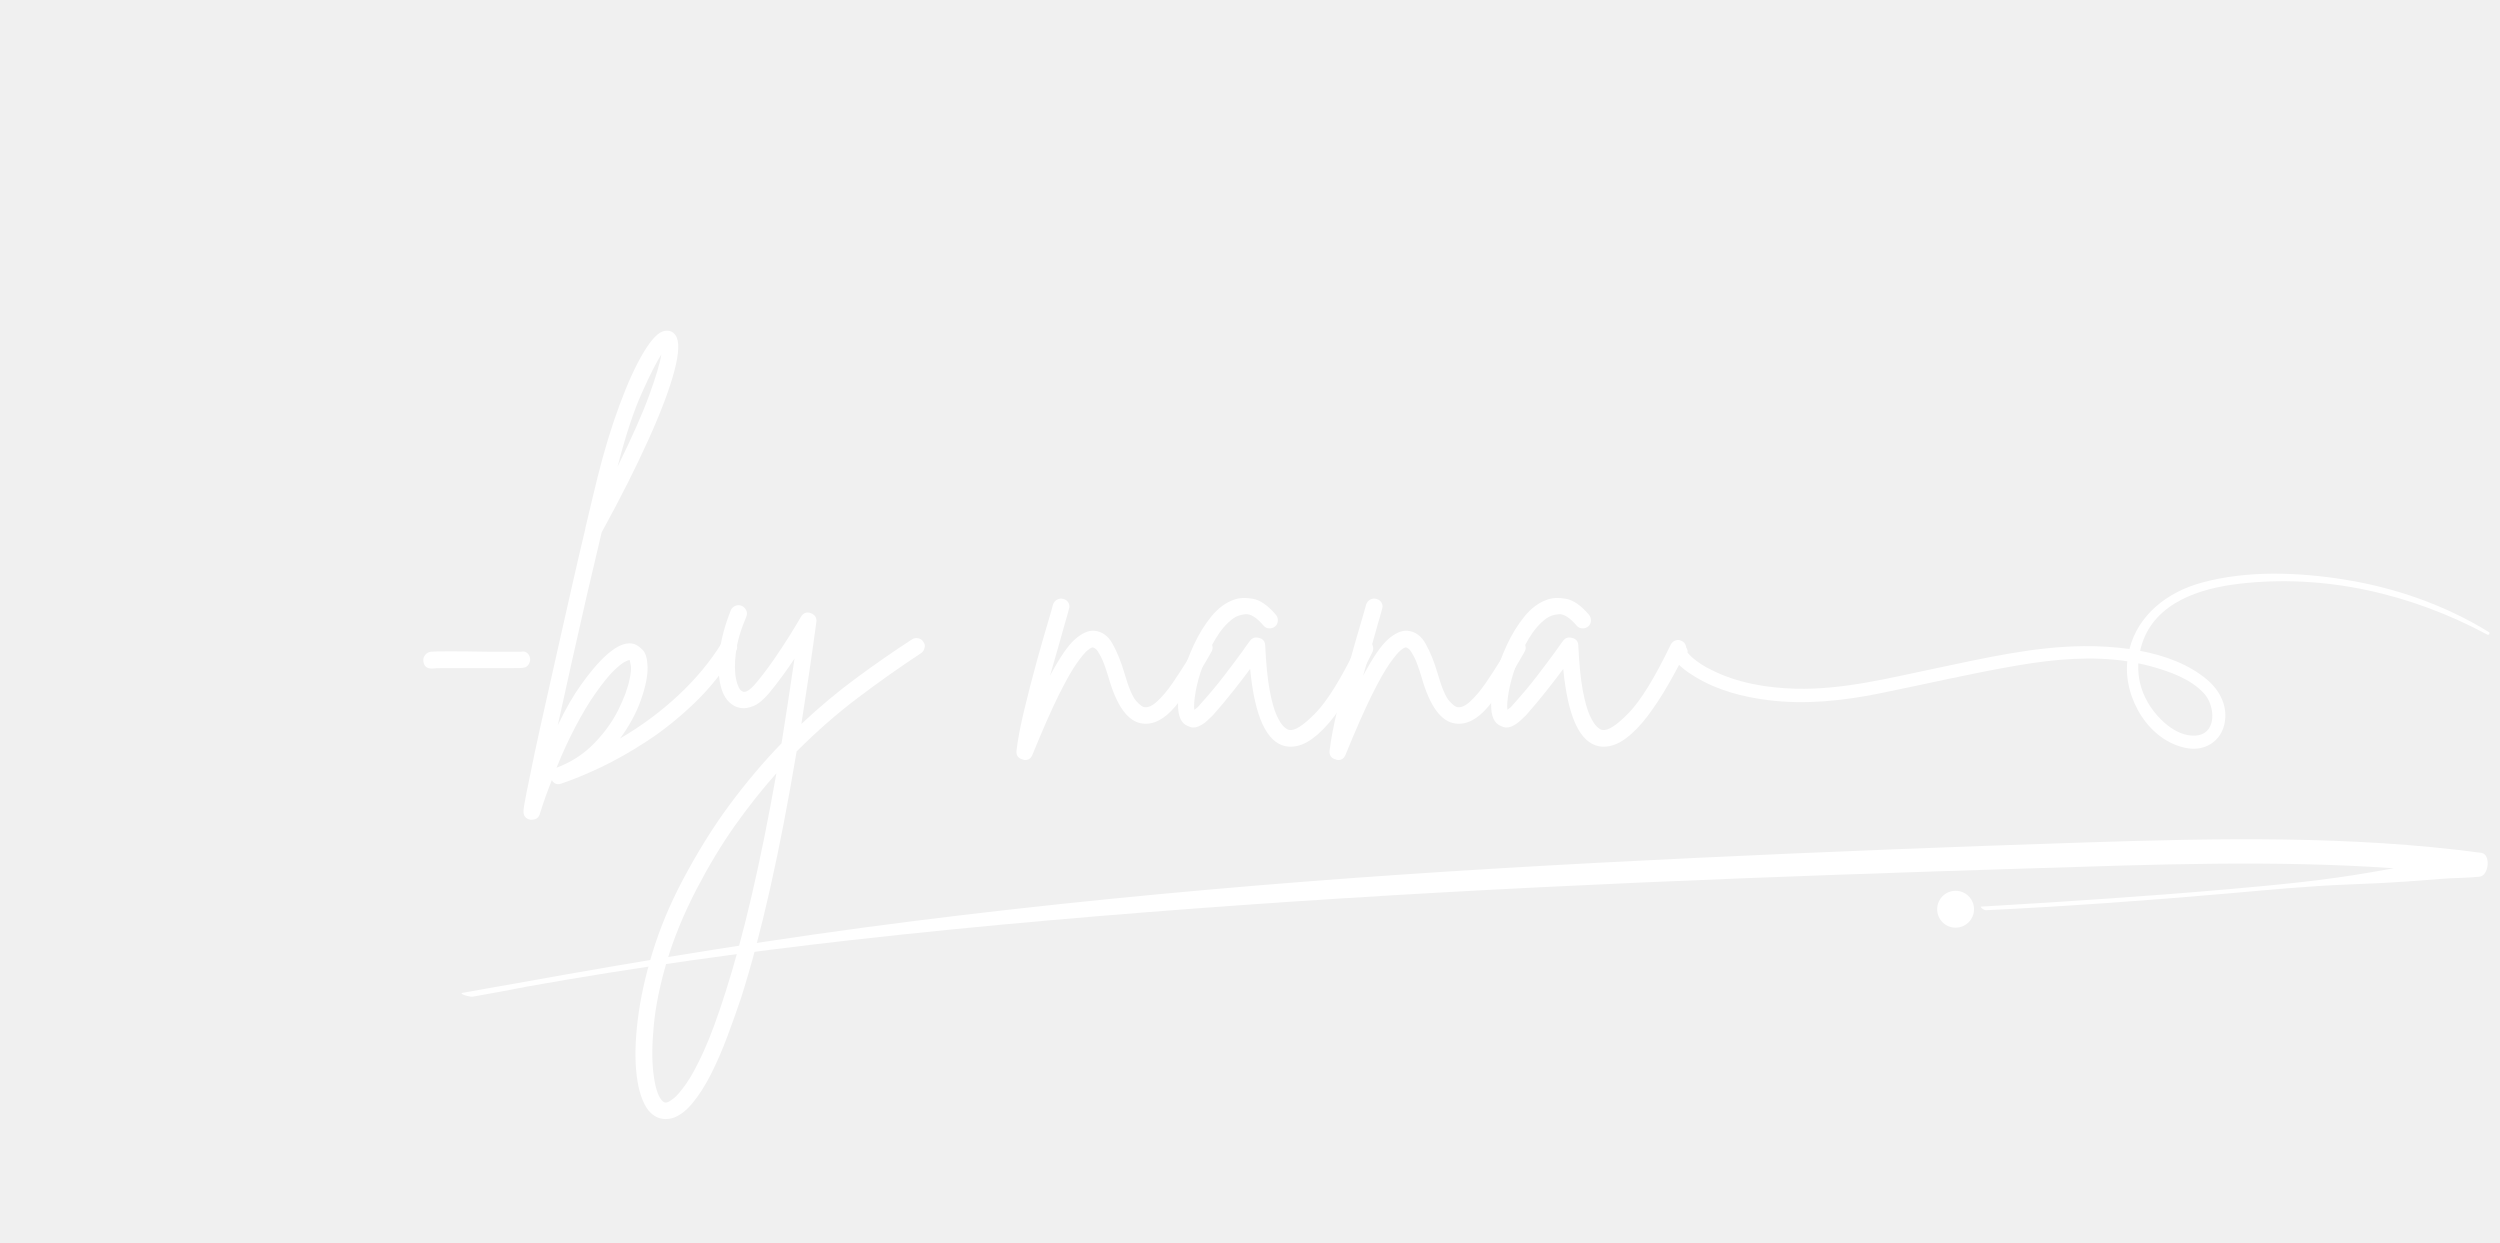
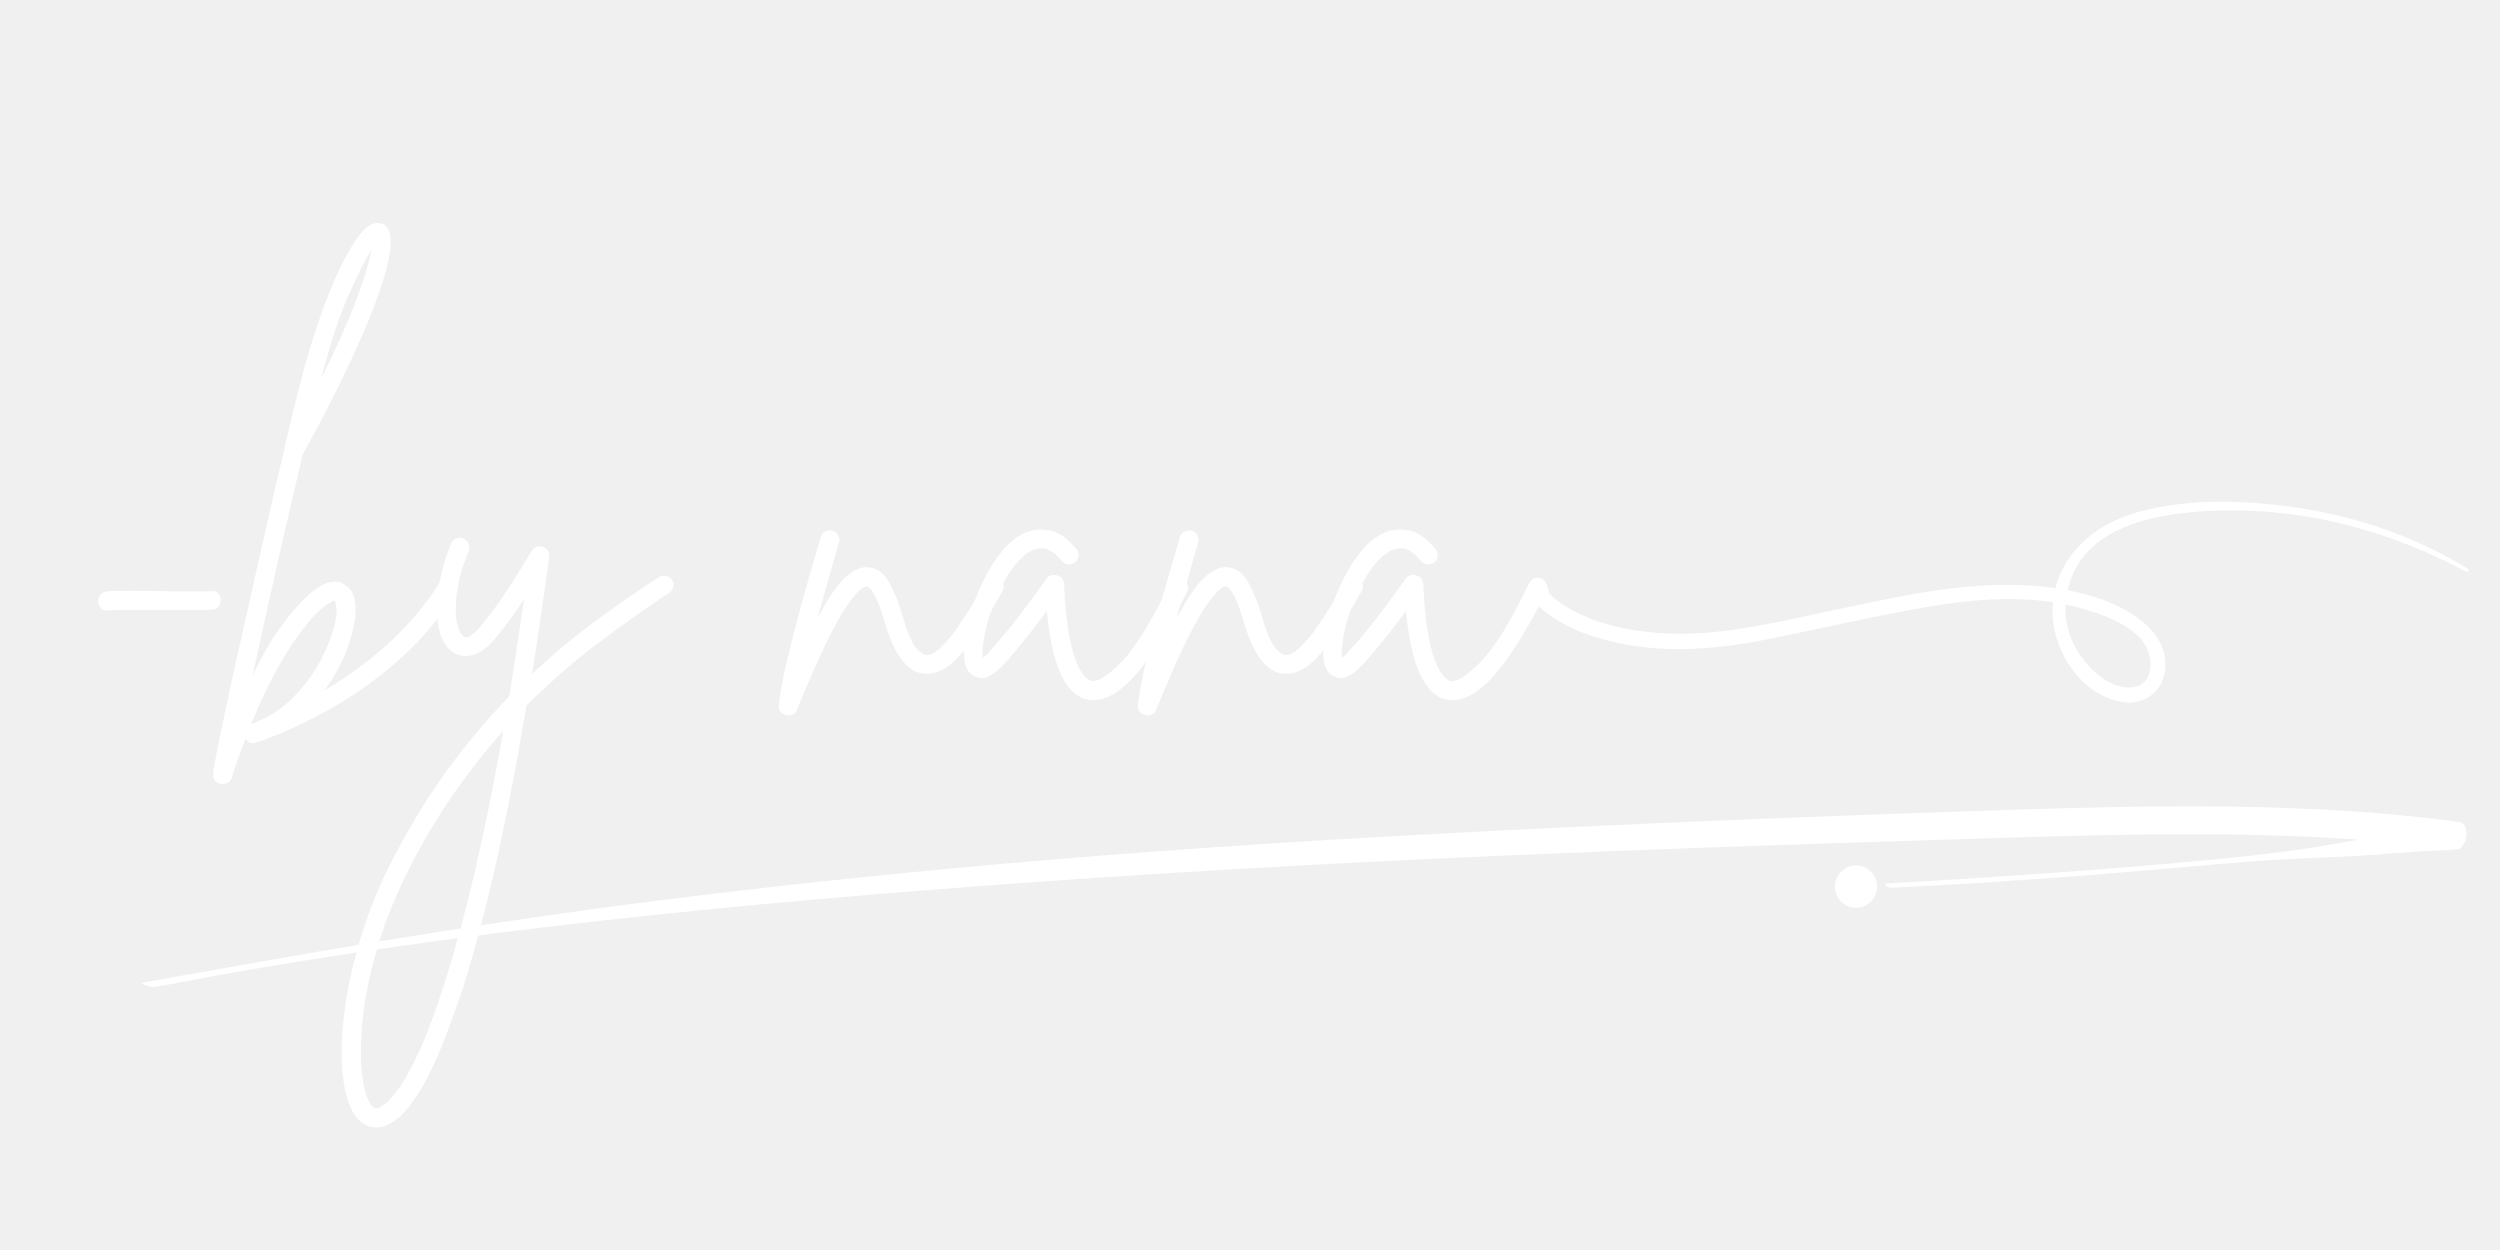
- <svg xmlns="http://www.w3.org/2000/svg" width="515" zoomAndPan="magnify" viewBox="0 0 386.25 192" height="256" preserveAspectRatio="xMidYMid meet" version="1.0">
+ <svg xmlns="http://www.w3.org/2000/svg" width="400" zoomAndPan="magnify" viewBox="0 0 300 150" height="200" preserveAspectRatio="xMidYMid meet" version="1.0">
  <defs>
    <g />
-     <clipPath id="6d2dc15436">
-       <path d="M 258 88.082 L 384.844 88.082 L 384.844 115.781 L 258 115.781 Z M 258 88.082 " clip-rule="nonzero" />
+     <clipPath id="4471d854ac">
+       <path d="M 183.133 60 L 296.41 60 L 296.41 84.391 L 183.133 84.391 Z M 183.133 60 " clip-rule="nonzero" />
    </clipPath>
-     <clipPath id="97a534e5a4">
-       <path d="M 299.293 137.629 L 305 137.629 L 305 143.617 L 299.293 143.617 Z M 299.293 137.629 " clip-rule="nonzero" />
+     <clipPath id="6820363696">
+       <path d="M 17 96.156 L 296 96.156 L 296 118.832 L 17 118.832 Z M 17 96.156 " clip-rule="nonzero" />
+     </clipPath>
+     <clipPath id="dda15ffbeb">
+       <path d="M 220.184 103.859 L 225.52 103.859 L 225.52 109 L 220.184 109 Z M 220.184 103.859 " clip-rule="nonzero" />
    </clipPath>
  </defs>
-   <g clip-path="url(#6d2dc15436)">
-     <path fill="#ffffff" d="M 260.727 100.836 L 260.758 100.867 C 260.73 100.84 261.18 101.34 261.402 101.543 C 262.32 102.332 263.324 102.984 264.422 103.504 C 268.398 105.52 272.996 106.289 277.418 106.406 C 284.785 106.594 291.965 104.73 299.121 103.246 C 306.602 101.68 314.227 99.898 321.902 99.832 C 324.281 99.805 326.645 99.949 329 100.27 C 330.352 94.973 334.855 91.473 340.152 90.023 C 347.211 88.086 355.148 88.406 362.309 89.559 C 370.117 90.812 377.766 93.488 384.508 97.645 C 384.637 97.723 384.664 97.828 384.59 97.957 C 384.512 98.09 384.406 98.117 384.273 98.039 C 372.535 91.746 359.184 88.625 345.859 90.203 C 339.875 90.914 333.062 93.07 330.965 99.387 C 330.84 99.77 330.734 100.16 330.648 100.551 C 334.469 101.273 338.176 102.629 341 105.012 C 343.027 106.723 344.277 109.242 343.664 111.91 C 343.051 114.578 340.637 116.055 337.977 115.605 C 332.043 114.605 328.09 107.902 328.664 102.223 C 328.664 102.203 328.664 102.188 328.664 102.168 C 323.145 101.332 317.449 101.84 311.969 102.766 C 304.703 103.992 297.531 105.695 290.312 107.148 C 284.676 108.281 278.918 108.891 273.188 108.172 C 269.281 107.684 265.336 106.656 261.957 104.598 C 260.926 103.965 257.902 102.141 258.559 100.477 C 259.035 99.266 260.941 99.695 260.727 100.836 Z M 331.832 108.52 C 333.227 110.926 336.078 113.77 339.082 113.656 C 342.574 113.527 342.293 109.098 340.555 107.172 C 338.504 104.898 335.211 103.742 332.316 102.945 C 331.672 102.766 331.023 102.617 330.367 102.484 C 330.266 104.641 330.754 106.652 331.832 108.52 Z M 260.645 100.742 C 260.625 100.711 260.617 100.707 260.645 100.742 Z M 260.645 100.742 " fill-opacity="1" fill-rule="nonzero" />
+   <g clip-path="url(#4471d854ac)">
+     <path fill="#ffffff" d="M 185.82 71.074 L 185.848 71.105 C 185.824 71.078 186.223 71.523 186.422 71.707 C 187.242 72.41 188.137 72.992 189.113 73.453 C 192.66 75.25 196.754 75.938 200.695 76.039 C 207.258 76.207 213.656 74.547 220.027 73.223 C 226.695 71.828 233.492 70.242 240.328 70.184 C 242.445 70.156 244.555 70.285 246.652 70.574 C 247.855 65.852 251.867 62.734 256.59 61.441 C 262.879 59.719 269.953 60.004 276.332 61.027 C 283.285 62.145 290.102 64.527 296.105 68.234 C 296.227 68.301 296.25 68.395 296.18 68.512 C 296.113 68.629 296.02 68.656 295.902 68.586 C 285.441 62.977 273.543 60.195 261.676 61.602 C 256.344 62.234 250.273 64.156 248.402 69.785 C 248.289 70.125 248.195 70.473 248.121 70.824 C 251.527 71.465 254.828 72.676 257.344 74.797 C 259.148 76.32 260.262 78.566 259.715 80.945 C 259.168 83.32 257.02 84.637 254.648 84.234 C 249.363 83.344 245.84 77.371 246.355 72.312 C 246.352 72.297 246.352 72.281 246.355 72.266 C 241.434 71.52 236.359 71.973 231.48 72.797 C 225.004 73.891 218.617 75.406 212.184 76.699 C 207.16 77.711 202.031 78.254 196.926 77.613 C 193.445 77.18 189.93 76.262 186.922 74.43 C 186 73.863 183.305 72.238 183.891 70.758 C 184.316 69.68 186.012 70.059 185.82 71.074 Z M 249.176 77.922 C 250.418 80.066 252.961 82.598 255.637 82.5 C 258.746 82.387 258.496 78.438 256.945 76.723 C 255.121 74.695 252.184 73.664 249.609 72.957 C 249.035 72.797 248.457 72.664 247.871 72.547 C 247.781 74.465 248.215 76.258 249.176 77.922 Z M 185.746 70.992 C 185.734 70.965 185.727 70.965 185.746 70.992 Z M 185.746 70.992 " fill-opacity="1" fill-rule="nonzero" />
  </g>
  <g fill="#ffffff" fill-opacity="1">
-     <g transform="translate(62.09538, 113.7699)">
+     <g transform="translate(8.847415, 82.60016)">
      <g>
-         <path d="M 19.703 -12.406 C 19.836 -12.094 19.848 -11.77 19.734 -11.438 C 19.629 -11.113 19.422 -10.863 19.109 -10.688 C 18.973 -10.645 18.805 -10.609 18.609 -10.578 C 18.41 -10.555 17.938 -10.547 17.188 -10.547 C 16.438 -10.547 15.156 -10.547 13.344 -10.547 C 12.32 -10.547 11.18 -10.547 9.922 -10.547 C 8.66 -10.547 7.539 -10.547 6.562 -10.547 C 5.594 -10.547 4.977 -10.523 4.719 -10.484 C 4.664 -10.484 4.617 -10.484 4.578 -10.484 C 3.828 -10.484 3.406 -10.859 3.312 -11.609 C 3.27 -11.961 3.359 -12.281 3.578 -12.562 C 3.805 -12.852 4.098 -13.023 4.453 -13.078 C 4.848 -13.117 5.844 -13.141 7.438 -13.141 C 9.031 -13.141 11.02 -13.117 13.406 -13.078 C 14.469 -13.078 15.504 -13.078 16.516 -13.078 C 17.535 -13.078 18.156 -13.078 18.375 -13.078 C 19 -13.203 19.441 -12.977 19.703 -12.406 Z M 19.703 -12.406 " />
+         <path d="M 17.562 -11.062 C 17.676 -10.781 17.68 -10.488 17.578 -10.188 C 17.484 -9.895 17.301 -9.672 17.031 -9.516 C 16.906 -9.473 16.754 -9.441 16.578 -9.422 C 16.398 -9.41 15.977 -9.406 15.312 -9.406 C 14.645 -9.406 13.504 -9.406 11.891 -9.406 C 10.984 -9.406 9.969 -9.406 8.844 -9.406 C 7.719 -9.406 6.719 -9.406 5.844 -9.406 C 4.977 -9.406 4.43 -9.383 4.203 -9.344 C 4.16 -9.344 4.117 -9.344 4.078 -9.344 C 3.41 -9.344 3.035 -9.676 2.953 -10.344 C 2.91 -10.656 2.988 -10.941 3.188 -11.203 C 3.383 -11.461 3.645 -11.609 3.969 -11.641 C 4.32 -11.68 5.207 -11.703 6.625 -11.703 C 8.039 -11.703 9.812 -11.68 11.938 -11.641 C 12.883 -11.641 13.812 -11.641 14.719 -11.641 C 15.625 -11.641 16.176 -11.641 16.375 -11.641 C 16.926 -11.766 17.32 -11.57 17.562 -11.062 Z M 17.562 -11.062 " />
      </g>
    </g>
  </g>
  <g fill="#ffffff" fill-opacity="1">
-     <g transform="translate(85.25393, 113.7699)">
+     <g transform="translate(29.48106, 82.60016)">
      <g>
-         <path d="M 28 -14.859 C 28.312 -14.68 28.508 -14.414 28.594 -14.062 C 28.688 -13.707 28.625 -13.398 28.406 -13.141 C 26.539 -10.086 24.414 -7.422 22.031 -5.141 C 19.645 -2.859 17.203 -0.898 14.703 0.734 C 12.203 2.367 9.801 3.727 7.5 4.812 C 5.195 5.895 3.18 6.723 1.453 7.297 C 0.836 7.516 0.352 7.336 0 6.766 C -0.707 8.535 -1.328 10.285 -1.859 12.016 C -2.035 12.586 -2.457 12.875 -3.125 12.875 C -3.164 12.875 -3.227 12.875 -3.312 12.875 C -4.02 12.738 -4.375 12.316 -4.375 11.609 C -4.375 11.211 -4.219 10.238 -3.906 8.688 C -3.602 7.145 -3.195 5.164 -2.688 2.75 C -2.176 0.344 -1.586 -2.328 -0.922 -5.266 C -0.266 -8.211 0.414 -11.254 1.125 -14.391 C 1.832 -17.535 2.531 -20.625 3.219 -23.656 C 3.906 -26.688 4.555 -29.484 5.172 -32.047 C 5.172 -32.18 5.195 -32.316 5.25 -32.453 C 6 -35.641 6.613 -38.203 7.094 -40.141 C 8.113 -44.211 9.242 -47.914 10.484 -51.25 C 11.723 -54.594 12.953 -57.281 14.172 -59.312 C 15.391 -61.352 16.461 -62.461 17.391 -62.641 C 18.141 -62.773 18.711 -62.555 19.109 -61.984 C 19.734 -61.098 19.676 -59.258 18.938 -56.469 C 18.207 -53.688 16.879 -50.16 14.953 -45.891 C 13.035 -41.617 10.617 -36.828 7.703 -31.516 C 6.992 -28.555 6.238 -25.348 5.438 -21.891 C 4.645 -18.441 3.859 -14.969 3.078 -11.469 C 2.305 -7.977 1.586 -4.727 0.922 -1.719 C 2.16 -4.289 3.359 -6.375 4.516 -7.969 C 7.961 -12.789 10.703 -14.891 12.734 -14.266 C 13.141 -14.129 13.57 -13.828 14.031 -13.359 C 14.5 -12.898 14.754 -12.031 14.797 -10.75 C 14.836 -9.426 14.504 -7.742 13.797 -5.703 C 13.086 -3.672 12.004 -1.66 10.547 0.328 C 13.867 -1.617 16.879 -3.852 19.578 -6.375 C 22.273 -8.895 24.508 -11.594 26.281 -14.469 C 26.457 -14.781 26.711 -14.969 27.047 -15.031 C 27.379 -15.094 27.695 -15.035 28 -14.859 Z M 16.922 -59 C 16.172 -57.844 15.164 -55.859 13.906 -53.047 C 12.645 -50.242 11.395 -46.453 10.156 -41.672 C 12.363 -46.141 13.988 -49.801 15.031 -52.656 C 16.07 -55.508 16.703 -57.625 16.922 -59 Z M 0.734 4.844 C 2.984 4 4.906 2.758 6.5 1.125 C 8.094 -0.508 9.344 -2.234 10.25 -4.047 C 11.156 -5.859 11.742 -7.453 12.016 -8.828 C 12.234 -9.797 12.297 -10.508 12.203 -10.969 C 12.117 -11.438 12.055 -11.719 12.016 -11.812 C 11.922 -11.812 11.676 -11.711 11.281 -11.516 C 10.883 -11.316 10.305 -10.852 9.547 -10.125 C 8.797 -9.395 7.828 -8.188 6.641 -6.5 C 5.711 -5.176 4.727 -3.531 3.688 -1.562 C 2.645 0.406 1.66 2.539 0.734 4.844 Z M 0.734 4.844 " />
+         <path d="M 24.953 -13.25 C 25.223 -13.082 25.395 -12.844 25.469 -12.531 C 25.551 -12.219 25.5 -11.941 25.312 -11.703 C 23.656 -8.984 21.758 -6.609 19.625 -4.578 C 17.5 -2.547 15.32 -0.801 13.094 0.656 C 10.863 2.113 8.723 3.32 6.672 4.281 C 4.629 5.25 2.836 5.988 1.297 6.5 C 0.742 6.695 0.312 6.539 0 6.031 C -0.633 7.602 -1.188 9.16 -1.656 10.703 C -1.812 11.211 -2.188 11.469 -2.781 11.469 C -2.82 11.469 -2.879 11.469 -2.953 11.469 C -3.586 11.352 -3.906 10.977 -3.906 10.344 C -3.906 9.988 -3.766 9.117 -3.484 7.734 C -3.211 6.359 -2.848 4.598 -2.391 2.453 C -1.941 0.305 -1.422 -2.07 -0.828 -4.688 C -0.234 -7.312 0.375 -10.023 1 -12.828 C 1.633 -15.629 2.254 -18.379 2.859 -21.078 C 3.473 -23.773 4.055 -26.27 4.609 -28.562 C 4.609 -28.676 4.629 -28.789 4.672 -28.906 C 5.336 -31.75 5.891 -34.035 6.328 -35.766 C 7.234 -39.391 8.238 -42.691 9.344 -45.672 C 10.445 -48.648 11.539 -51.047 12.625 -52.859 C 13.707 -54.672 14.66 -55.656 15.484 -55.812 C 16.16 -55.926 16.676 -55.727 17.031 -55.219 C 17.582 -54.438 17.531 -52.801 16.875 -50.312 C 16.227 -47.832 15.047 -44.688 13.328 -40.875 C 11.617 -37.07 9.461 -32.805 6.859 -28.078 C 6.223 -25.441 5.551 -22.586 4.844 -19.516 C 4.133 -16.441 3.438 -13.348 2.75 -10.234 C 2.062 -7.117 1.422 -4.219 0.828 -1.531 C 1.93 -3.82 2.992 -5.676 4.016 -7.094 C 7.086 -11.395 9.535 -13.27 11.359 -12.719 C 11.711 -12.594 12.094 -12.32 12.5 -11.906 C 12.914 -11.5 13.145 -10.723 13.188 -9.578 C 13.227 -8.391 12.93 -6.891 12.297 -5.078 C 11.672 -3.266 10.707 -1.473 9.406 0.297 C 12.352 -1.441 15.031 -3.43 17.438 -5.672 C 19.844 -7.922 21.832 -10.328 23.406 -12.891 C 23.57 -13.16 23.801 -13.328 24.094 -13.391 C 24.383 -13.453 24.672 -13.406 24.953 -13.25 Z M 15.078 -52.562 C 14.41 -51.539 13.516 -49.773 12.391 -47.266 C 11.266 -44.766 10.148 -41.383 9.047 -37.125 C 11.016 -41.113 12.461 -44.379 13.391 -46.922 C 14.316 -49.461 14.879 -51.344 15.078 -52.562 Z M 0.656 4.312 C 2.664 3.562 4.379 2.457 5.797 1 C 7.211 -0.457 8.32 -1.992 9.125 -3.609 C 9.938 -5.223 10.461 -6.641 10.703 -7.859 C 10.898 -8.734 10.957 -9.375 10.875 -9.781 C 10.801 -10.195 10.742 -10.445 10.703 -10.531 C 10.617 -10.531 10.398 -10.438 10.047 -10.25 C 9.691 -10.07 9.18 -9.66 8.516 -9.016 C 7.848 -8.367 6.977 -7.297 5.906 -5.797 C 5.082 -4.609 4.207 -3.141 3.281 -1.391 C 2.352 0.359 1.477 2.258 0.656 4.312 Z M 0.656 4.312 " />
      </g>
    </g>
  </g>
  <g fill="#ffffff" fill-opacity="1">
-     <g transform="translate(110.2041, 113.7699)">
+     <g transform="translate(51.71101, 82.60016)">
      <g>
-         <path d="M 32.453 -14.594 C 32.672 -14.332 32.734 -14.023 32.641 -13.672 C 32.555 -13.316 32.383 -13.051 32.125 -12.875 C 28.895 -10.75 25.648 -8.457 22.391 -6 C 19.141 -3.551 15.969 -0.773 12.875 2.328 C 10.258 17.941 7.406 30.613 4.312 40.344 C 3.645 42.332 2.926 44.352 2.156 46.406 C 1.383 48.469 0.547 50.395 -0.359 52.188 C -1.266 53.977 -2.227 55.484 -3.25 56.703 C -4.27 57.922 -5.312 58.688 -6.375 59 C -6.676 59.082 -7.004 59.125 -7.359 59.125 C -8.379 59.125 -9.266 58.68 -10.016 57.797 C -10.941 56.598 -11.551 54.781 -11.844 52.344 C -12.133 49.914 -12.078 47.066 -11.672 43.797 C -11.273 40.523 -10.516 37.051 -9.391 33.375 C -8.266 29.707 -6.75 26.055 -4.844 22.422 C -2.539 18.047 -0.098 14.109 2.484 10.609 C 5.078 7.117 7.766 3.938 10.547 1.062 C 11.211 -3.094 11.879 -7.453 12.547 -12.016 C 11.961 -11.129 11.336 -10.234 10.672 -9.328 C 10.016 -8.422 9.352 -7.566 8.688 -6.766 C 7.801 -5.703 6.984 -5.016 6.234 -4.703 C 5.484 -4.398 4.844 -4.289 4.312 -4.375 C 3.781 -4.469 3.383 -4.602 3.125 -4.781 C 2.145 -5.352 1.477 -6.379 1.125 -7.859 C 0.77 -9.348 0.723 -11.109 0.984 -13.141 C 1.254 -15.172 1.832 -17.297 2.719 -19.516 C 2.852 -19.816 3.086 -20.035 3.422 -20.172 C 3.754 -20.305 4.07 -20.305 4.375 -20.172 C 4.688 -20.035 4.922 -19.812 5.078 -19.5 C 5.234 -19.195 5.242 -18.867 5.109 -18.516 C 4.223 -16.43 3.68 -14.562 3.484 -12.906 C 3.285 -11.25 3.297 -9.898 3.516 -8.859 C 3.734 -7.816 4.047 -7.188 4.453 -6.969 C 4.93 -6.656 5.68 -7.117 6.703 -8.359 C 7.586 -9.422 8.473 -10.594 9.359 -11.875 C 10.242 -13.156 11.051 -14.379 11.781 -15.547 C 12.508 -16.723 13.094 -17.691 13.531 -18.453 C 13.883 -19.066 14.395 -19.266 15.062 -19.047 C 15.727 -18.773 16.016 -18.312 15.922 -17.656 C 15.172 -12.125 14.398 -6.879 13.609 -1.922 C 16.391 -4.535 19.219 -6.898 22.094 -9.016 C 24.969 -11.141 27.844 -13.133 30.719 -15 C 30.988 -15.176 31.301 -15.227 31.656 -15.156 C 32.008 -15.094 32.273 -14.906 32.453 -14.594 Z M 1.859 39.609 C 4.691 30.766 7.32 19.461 9.75 5.703 C 7.539 8.18 5.395 10.891 3.312 13.828 C 1.238 16.773 -0.727 20.039 -2.594 23.625 C -4.582 27.469 -6.109 31.18 -7.172 34.766 C -8.234 38.348 -8.906 41.625 -9.188 44.594 C -9.477 47.562 -9.5 50.051 -9.25 52.062 C -9.008 54.07 -8.602 55.43 -8.031 56.141 C -7.812 56.398 -7.625 56.539 -7.469 56.562 C -7.312 56.594 -7.188 56.582 -7.094 56.531 C -6.914 56.488 -6.582 56.281 -6.094 55.906 C -5.613 55.531 -4.973 54.773 -4.172 53.641 C -3.379 52.516 -2.473 50.832 -1.453 48.594 C -0.441 46.363 0.66 43.367 1.859 39.609 Z M 1.859 39.609 " />
+         <path d="M 28.906 -13 C 29.102 -12.77 29.16 -12.492 29.078 -12.172 C 29.004 -11.859 28.848 -11.625 28.609 -11.469 C 25.734 -9.57 22.848 -7.531 19.953 -5.344 C 17.055 -3.156 14.227 -0.688 11.469 2.062 C 9.145 15.977 6.602 27.273 3.844 35.953 C 3.25 37.723 2.609 39.523 1.922 41.359 C 1.234 43.191 0.488 44.906 -0.312 46.5 C -1.125 48.094 -1.984 49.43 -2.891 50.516 C -3.797 51.598 -4.723 52.281 -5.672 52.562 C -5.953 52.645 -6.25 52.688 -6.562 52.688 C -7.469 52.688 -8.254 52.289 -8.922 51.5 C -9.754 50.438 -10.297 48.816 -10.547 46.641 C -10.805 44.473 -10.758 41.93 -10.406 39.016 C -10.051 36.098 -9.367 33.004 -8.359 29.734 C -7.359 26.461 -6.008 23.211 -4.312 19.984 C -2.258 16.078 -0.082 12.566 2.219 9.453 C 4.52 6.348 6.914 3.516 9.406 0.953 C 9.988 -2.754 10.578 -6.641 11.172 -10.703 C 10.66 -9.91 10.109 -9.109 9.516 -8.297 C 8.922 -7.492 8.332 -6.738 7.75 -6.031 C 6.957 -5.082 6.223 -4.469 5.547 -4.188 C 4.879 -3.914 4.312 -3.816 3.844 -3.891 C 3.375 -3.973 3.02 -4.094 2.781 -4.25 C 1.914 -4.77 1.32 -5.688 1 -7 C 0.688 -8.32 0.645 -9.891 0.875 -11.703 C 1.113 -13.516 1.629 -15.406 2.422 -17.375 C 2.535 -17.656 2.738 -17.852 3.031 -17.969 C 3.332 -18.094 3.625 -18.094 3.906 -17.969 C 4.176 -17.852 4.379 -17.656 4.516 -17.375 C 4.66 -17.102 4.672 -16.812 4.547 -16.5 C 3.766 -14.645 3.285 -12.977 3.109 -11.5 C 2.93 -10.02 2.938 -8.816 3.125 -7.891 C 3.32 -6.961 3.602 -6.398 3.969 -6.203 C 4.395 -5.93 5.062 -6.348 5.969 -7.453 C 6.758 -8.398 7.547 -9.441 8.328 -10.578 C 9.117 -11.723 9.836 -12.816 10.484 -13.859 C 11.141 -14.91 11.664 -15.77 12.062 -16.438 C 12.375 -16.988 12.828 -17.164 13.422 -16.969 C 14.016 -16.727 14.27 -16.316 14.188 -15.734 C 13.52 -10.805 12.832 -6.133 12.125 -1.719 C 14.602 -4.039 17.125 -6.145 19.688 -8.031 C 22.25 -9.926 24.812 -11.703 27.375 -13.359 C 27.613 -13.516 27.891 -13.562 28.203 -13.5 C 28.516 -13.445 28.75 -13.281 28.906 -13 Z M 1.656 35.297 C 4.176 27.41 6.52 17.336 8.688 5.078 C 6.719 7.285 4.805 9.703 2.953 12.328 C 1.098 14.953 -0.656 17.859 -2.312 21.047 C -4.082 24.473 -5.438 27.781 -6.375 30.969 C -7.32 34.164 -7.926 37.082 -8.188 39.719 C -8.445 42.363 -8.469 44.582 -8.25 46.375 C -8.031 48.176 -7.664 49.391 -7.156 50.016 C -6.957 50.254 -6.785 50.383 -6.641 50.406 C -6.504 50.426 -6.398 50.414 -6.328 50.375 C -6.172 50.332 -5.875 50.145 -5.438 49.812 C -5.008 49.477 -4.438 48.805 -3.719 47.797 C -3.008 46.797 -2.203 45.301 -1.297 43.312 C -0.391 41.32 0.594 38.648 1.656 35.297 Z M 1.656 35.297 " />
      </g>
    </g>
  </g>
  <g fill="#ffffff" fill-opacity="1">
-     <g transform="translate(139.6002, 113.7699)">
+     <g transform="translate(77.90214, 82.60016)">
      <g />
    </g>
  </g>
  <g fill="#ffffff" fill-opacity="1">
-     <g transform="translate(159.9718, 113.7699)">
+     <g transform="translate(96.05265, 82.60016)">
      <g>
-         <path d="M 26.75 -14.797 C 27.051 -14.617 27.242 -14.363 27.328 -14.031 C 27.422 -13.695 27.379 -13.379 27.203 -13.078 C 25.129 -9.398 23.258 -6.578 21.594 -4.609 C 19.938 -2.641 18.25 -1.766 16.531 -1.984 C 14.312 -2.254 12.562 -4.645 11.281 -9.156 C 10.844 -10.613 10.457 -11.66 10.125 -12.297 C 9.789 -12.941 9.523 -13.344 9.328 -13.5 C 9.129 -13.656 8.984 -13.734 8.891 -13.734 C 8.754 -13.773 8.488 -13.641 8.094 -13.328 C 7.695 -13.023 7.125 -12.344 6.375 -11.281 C 5.625 -10.219 4.691 -8.566 3.578 -6.328 C 2.473 -4.098 1.125 -1.035 -0.469 2.859 C -0.688 3.391 -1.062 3.656 -1.594 3.656 C -1.727 3.656 -1.836 3.629 -1.922 3.578 C -2.672 3.398 -3.004 2.938 -2.922 2.188 C -2.703 0.375 -2.301 -1.723 -1.719 -4.109 C -1.145 -6.504 -0.52 -8.938 0.156 -11.406 C 0.844 -13.883 1.477 -16.098 2.062 -18.047 C 2.188 -18.492 2.305 -18.906 2.422 -19.281 C 2.535 -19.656 2.633 -20.02 2.719 -20.375 C 2.852 -20.727 3.07 -20.984 3.375 -21.141 C 3.688 -21.297 4 -21.328 4.312 -21.234 C 4.664 -21.148 4.93 -20.953 5.109 -20.641 C 5.285 -20.328 5.305 -19.992 5.172 -19.641 C 5.086 -19.285 4.988 -18.922 4.875 -18.547 C 4.77 -18.172 4.648 -17.758 4.516 -17.312 C 4.203 -16.164 3.848 -14.906 3.453 -13.531 C 3.055 -12.164 2.656 -10.773 2.25 -9.359 C 3.758 -12.191 5.047 -14.07 6.109 -15 C 7.172 -15.926 8.145 -16.367 9.031 -16.328 C 10.27 -16.234 11.238 -15.547 11.938 -14.266 C 12.645 -12.984 13.242 -11.504 13.734 -9.828 C 14.398 -7.523 15.02 -6.062 15.594 -5.438 C 16.164 -4.82 16.586 -4.516 16.859 -4.516 C 17.43 -4.422 18.102 -4.738 18.875 -5.469 C 19.656 -6.195 20.43 -7.125 21.203 -8.25 C 21.973 -9.383 22.703 -10.504 23.391 -11.609 C 24.078 -12.711 24.598 -13.617 24.953 -14.328 C 25.129 -14.641 25.395 -14.836 25.75 -14.922 C 26.102 -15.016 26.438 -14.973 26.75 -14.797 Z M 26.75 -14.797 " />
+         <path d="M 23.828 -13.188 C 24.098 -13.031 24.273 -12.801 24.359 -12.5 C 24.441 -12.207 24.398 -11.922 24.234 -11.641 C 22.391 -8.367 20.727 -5.859 19.25 -4.109 C 17.77 -2.359 16.258 -1.582 14.719 -1.781 C 12.75 -2.008 11.191 -4.133 10.047 -8.156 C 9.648 -9.457 9.305 -10.395 9.016 -10.969 C 8.723 -11.539 8.488 -11.895 8.312 -12.031 C 8.133 -12.164 8.004 -12.234 7.922 -12.234 C 7.805 -12.273 7.57 -12.156 7.219 -11.875 C 6.863 -11.602 6.348 -10.992 5.672 -10.047 C 5.004 -9.098 4.176 -7.629 3.188 -5.641 C 2.207 -3.648 1.008 -0.922 -0.406 2.547 C -0.602 3.016 -0.941 3.25 -1.422 3.25 C -1.535 3.25 -1.633 3.227 -1.719 3.188 C -2.383 3.031 -2.676 2.617 -2.594 1.953 C -2.406 0.336 -2.051 -1.531 -1.531 -3.656 C -1.02 -5.789 -0.461 -7.961 0.141 -10.172 C 0.754 -12.379 1.316 -14.348 1.828 -16.078 C 1.953 -16.473 2.062 -16.836 2.156 -17.172 C 2.258 -17.504 2.348 -17.832 2.422 -18.156 C 2.535 -18.469 2.727 -18.691 3 -18.828 C 3.281 -18.961 3.562 -18.992 3.844 -18.922 C 4.156 -18.836 4.391 -18.656 4.547 -18.375 C 4.711 -18.102 4.734 -17.812 4.609 -17.5 C 4.535 -17.188 4.445 -16.859 4.344 -16.516 C 4.25 -16.18 4.141 -15.82 4.016 -15.438 C 3.742 -14.406 3.43 -13.281 3.078 -12.062 C 2.723 -10.844 2.367 -9.602 2.016 -8.344 C 3.348 -10.863 4.488 -12.535 5.438 -13.359 C 6.383 -14.191 7.254 -14.586 8.047 -14.547 C 9.148 -14.461 10.016 -13.848 10.641 -12.703 C 11.273 -11.566 11.805 -10.25 12.234 -8.75 C 12.828 -6.695 13.379 -5.395 13.891 -4.844 C 14.398 -4.289 14.773 -4.016 15.016 -4.016 C 15.523 -3.941 16.125 -4.227 16.812 -4.875 C 17.508 -5.531 18.203 -6.359 18.891 -7.359 C 19.578 -8.367 20.227 -9.363 20.844 -10.344 C 21.457 -11.332 21.922 -12.141 22.234 -12.766 C 22.391 -13.047 22.625 -13.223 22.938 -13.297 C 23.25 -13.379 23.547 -13.344 23.828 -13.188 Z M 23.828 -13.188 " />
      </g>
    </g>
  </g>
  <g fill="#ffffff" fill-opacity="1">
-     <g transform="translate(183.6612, 113.7699)">
+     <g transform="translate(117.1593, 82.60016)">
      <g>
-         <path d="M 27.797 -14.734 C 28.109 -14.598 28.316 -14.363 28.422 -14.031 C 28.535 -13.695 28.531 -13.379 28.406 -13.078 C 27.562 -11.348 26.641 -9.617 25.641 -7.891 C 24.648 -6.172 23.613 -4.594 22.531 -3.156 C 21.445 -1.719 20.328 -0.566 19.172 0.297 C 18.023 1.16 16.879 1.594 15.734 1.594 C 15.504 1.594 15.258 1.57 15 1.531 C 12.031 0.945 10.191 -3.035 9.484 -10.422 C 8.734 -9.398 7.859 -8.258 6.859 -7 C 5.867 -5.738 4.82 -4.488 3.719 -3.25 C 3.539 -3.07 3.25 -2.797 2.844 -2.422 C 2.445 -2.047 1.984 -1.742 1.453 -1.516 C 0.922 -1.297 0.395 -1.32 -0.125 -1.594 C -1.188 -1.988 -1.695 -3.141 -1.656 -5.047 C -1.656 -6.148 -1.441 -7.52 -1.016 -9.156 C -0.598 -10.789 -0.004 -12.438 0.766 -14.094 C 1.535 -15.758 2.441 -17.234 3.484 -18.516 C 4.523 -19.797 5.688 -20.66 6.969 -21.109 C 7.758 -21.41 8.727 -21.461 9.875 -21.266 C 11.031 -21.066 12.227 -20.238 13.469 -18.781 C 13.688 -18.508 13.785 -18.195 13.766 -17.844 C 13.742 -17.488 13.602 -17.203 13.344 -16.984 C 13.07 -16.766 12.758 -16.664 12.406 -16.688 C 12.051 -16.707 11.766 -16.852 11.547 -17.125 C 10.484 -18.363 9.562 -18.945 8.781 -18.875 C 8.008 -18.812 7.359 -18.582 6.828 -18.188 C 5.859 -17.477 4.973 -16.457 4.172 -15.125 C 3.379 -13.801 2.719 -12.41 2.188 -10.953 C 1.656 -9.492 1.281 -8.133 1.062 -6.875 C 0.844 -5.613 0.773 -4.691 0.859 -4.109 C 0.992 -4.203 1.141 -4.312 1.297 -4.438 C 1.453 -4.57 1.617 -4.754 1.797 -4.984 C 3.117 -6.441 4.332 -7.891 5.438 -9.328 C 6.539 -10.766 7.492 -12.035 8.297 -13.141 C 8.516 -13.453 8.723 -13.75 8.922 -14.031 C 9.117 -14.32 9.305 -14.578 9.484 -14.797 C 9.836 -15.242 10.305 -15.379 10.891 -15.203 C 11.461 -15.066 11.77 -14.688 11.812 -14.062 C 11.945 -11.188 12.176 -8.875 12.5 -7.125 C 12.832 -5.383 13.195 -4.082 13.594 -3.219 C 14 -2.352 14.379 -1.766 14.734 -1.453 C 15.086 -1.148 15.352 -1 15.531 -1 C 16.363 -0.82 17.707 -1.68 19.562 -3.578 C 21.426 -5.484 23.598 -9.004 26.078 -14.141 C 26.254 -14.492 26.508 -14.723 26.844 -14.828 C 27.176 -14.941 27.492 -14.91 27.797 -14.734 Z M 27.797 -14.734 " />
+         <path d="M 24.766 -13.125 C 25.047 -13.008 25.234 -12.801 25.328 -12.5 C 25.43 -12.207 25.426 -11.922 25.312 -11.641 C 24.562 -10.109 23.738 -8.57 22.844 -7.031 C 21.957 -5.5 21.031 -4.094 20.062 -2.812 C 19.102 -1.531 18.109 -0.504 17.078 0.266 C 16.055 1.035 15.035 1.422 14.016 1.422 C 13.816 1.422 13.598 1.398 13.359 1.359 C 10.723 0.848 9.086 -2.695 8.453 -9.281 C 7.785 -8.375 7.008 -7.359 6.125 -6.234 C 5.238 -5.109 4.301 -3.992 3.312 -2.891 C 3.156 -2.734 2.898 -2.488 2.547 -2.156 C 2.191 -1.82 1.773 -1.555 1.297 -1.359 C 0.828 -1.16 0.352 -1.18 -0.125 -1.422 C -1.062 -1.773 -1.516 -2.801 -1.484 -4.5 C -1.484 -5.477 -1.297 -6.695 -0.922 -8.156 C -0.547 -9.613 -0.016 -11.082 0.672 -12.562 C 1.367 -14.039 2.18 -15.348 3.109 -16.484 C 4.035 -17.629 5.066 -18.398 6.203 -18.797 C 6.91 -19.078 7.773 -19.129 8.797 -18.953 C 9.828 -18.773 10.895 -18.035 12 -16.734 C 12.195 -16.492 12.285 -16.219 12.266 -15.906 C 12.242 -15.594 12.117 -15.336 11.891 -15.141 C 11.648 -14.941 11.367 -14.852 11.047 -14.875 C 10.734 -14.895 10.477 -15.02 10.281 -15.25 C 9.344 -16.352 8.523 -16.875 7.828 -16.812 C 7.141 -16.758 6.562 -16.555 6.094 -16.203 C 5.227 -15.566 4.438 -14.656 3.719 -13.469 C 3.008 -12.289 2.414 -11.051 1.938 -9.75 C 1.469 -8.445 1.133 -7.234 0.938 -6.109 C 0.75 -4.992 0.691 -4.18 0.766 -3.672 C 0.891 -3.742 1.02 -3.836 1.156 -3.953 C 1.289 -4.078 1.438 -4.238 1.594 -4.438 C 2.781 -5.738 3.863 -7.031 4.844 -8.312 C 5.832 -9.594 6.68 -10.723 7.391 -11.703 C 7.586 -11.984 7.773 -12.25 7.953 -12.5 C 8.129 -12.758 8.297 -12.988 8.453 -13.188 C 8.766 -13.582 9.18 -13.703 9.703 -13.547 C 10.211 -13.422 10.488 -13.082 10.531 -12.531 C 10.645 -9.969 10.848 -7.906 11.141 -6.344 C 11.441 -4.789 11.77 -3.629 12.125 -2.859 C 12.477 -2.098 12.812 -1.578 13.125 -1.297 C 13.438 -1.023 13.672 -0.891 13.828 -0.891 C 14.578 -0.734 15.781 -1.5 17.438 -3.188 C 19.094 -4.883 21.023 -8.02 23.234 -12.594 C 23.391 -12.906 23.613 -13.109 23.906 -13.203 C 24.207 -13.305 24.492 -13.281 24.766 -13.125 Z M 24.766 -13.125 " />
      </g>
    </g>
  </g>
  <g fill="#ffffff" fill-opacity="1">
-     <g transform="translate(208.346, 113.7699)">
+     <g transform="translate(139.1527, 82.60016)">
      <g>
-         <path d="M 26.75 -14.797 C 27.051 -14.617 27.242 -14.363 27.328 -14.031 C 27.422 -13.695 27.379 -13.379 27.203 -13.078 C 25.129 -9.398 23.258 -6.578 21.594 -4.609 C 19.938 -2.641 18.25 -1.766 16.531 -1.984 C 14.312 -2.254 12.562 -4.645 11.281 -9.156 C 10.844 -10.613 10.457 -11.66 10.125 -12.297 C 9.789 -12.941 9.523 -13.344 9.328 -13.5 C 9.129 -13.656 8.984 -13.734 8.891 -13.734 C 8.754 -13.773 8.488 -13.641 8.094 -13.328 C 7.695 -13.023 7.125 -12.344 6.375 -11.281 C 5.625 -10.219 4.691 -8.566 3.578 -6.328 C 2.473 -4.098 1.125 -1.035 -0.469 2.859 C -0.688 3.391 -1.062 3.656 -1.594 3.656 C -1.727 3.656 -1.836 3.629 -1.922 3.578 C -2.672 3.398 -3.004 2.938 -2.922 2.188 C -2.703 0.375 -2.301 -1.723 -1.719 -4.109 C -1.145 -6.504 -0.52 -8.938 0.156 -11.406 C 0.844 -13.883 1.477 -16.098 2.062 -18.047 C 2.188 -18.492 2.305 -18.906 2.422 -19.281 C 2.535 -19.656 2.633 -20.02 2.719 -20.375 C 2.852 -20.727 3.07 -20.984 3.375 -21.141 C 3.688 -21.297 4 -21.328 4.312 -21.234 C 4.664 -21.148 4.93 -20.953 5.109 -20.641 C 5.285 -20.328 5.305 -19.992 5.172 -19.641 C 5.086 -19.285 4.988 -18.922 4.875 -18.547 C 4.77 -18.172 4.648 -17.758 4.516 -17.312 C 4.203 -16.164 3.848 -14.906 3.453 -13.531 C 3.055 -12.164 2.656 -10.773 2.25 -9.359 C 3.758 -12.191 5.047 -14.07 6.109 -15 C 7.172 -15.926 8.145 -16.367 9.031 -16.328 C 10.27 -16.234 11.238 -15.547 11.938 -14.266 C 12.645 -12.984 13.242 -11.504 13.734 -9.828 C 14.398 -7.523 15.02 -6.062 15.594 -5.438 C 16.164 -4.82 16.586 -4.516 16.859 -4.516 C 17.43 -4.422 18.102 -4.738 18.875 -5.469 C 19.656 -6.195 20.43 -7.125 21.203 -8.25 C 21.973 -9.383 22.703 -10.504 23.391 -11.609 C 24.078 -12.711 24.598 -13.617 24.953 -14.328 C 25.129 -14.641 25.395 -14.836 25.75 -14.922 C 26.102 -15.016 26.438 -14.973 26.75 -14.797 Z M 26.75 -14.797 " />
+         <path d="M 23.828 -13.188 C 24.098 -13.031 24.273 -12.801 24.359 -12.5 C 24.441 -12.207 24.398 -11.922 24.234 -11.641 C 22.391 -8.367 20.727 -5.859 19.25 -4.109 C 17.77 -2.359 16.258 -1.582 14.719 -1.781 C 12.75 -2.008 11.191 -4.133 10.047 -8.156 C 9.648 -9.457 9.305 -10.395 9.016 -10.969 C 8.723 -11.539 8.488 -11.895 8.312 -12.031 C 8.133 -12.164 8.004 -12.234 7.922 -12.234 C 7.805 -12.273 7.57 -12.156 7.219 -11.875 C 6.863 -11.602 6.348 -10.992 5.672 -10.047 C 5.004 -9.098 4.176 -7.629 3.188 -5.641 C 2.207 -3.648 1.008 -0.922 -0.406 2.547 C -0.602 3.016 -0.941 3.25 -1.422 3.25 C -1.535 3.25 -1.633 3.227 -1.719 3.188 C -2.383 3.031 -2.676 2.617 -2.594 1.953 C -2.406 0.336 -2.051 -1.531 -1.531 -3.656 C -1.02 -5.789 -0.461 -7.961 0.141 -10.172 C 0.754 -12.379 1.316 -14.348 1.828 -16.078 C 1.953 -16.473 2.062 -16.836 2.156 -17.172 C 2.258 -17.504 2.348 -17.832 2.422 -18.156 C 2.535 -18.469 2.727 -18.691 3 -18.828 C 3.281 -18.961 3.562 -18.992 3.844 -18.922 C 4.156 -18.836 4.391 -18.656 4.547 -18.375 C 4.711 -18.102 4.734 -17.812 4.609 -17.5 C 4.535 -17.188 4.445 -16.859 4.344 -16.516 C 4.25 -16.18 4.141 -15.82 4.016 -15.438 C 3.742 -14.406 3.43 -13.281 3.078 -12.062 C 2.723 -10.844 2.367 -9.602 2.016 -8.344 C 3.348 -10.863 4.488 -12.535 5.438 -13.359 C 6.383 -14.191 7.254 -14.586 8.047 -14.547 C 9.148 -14.461 10.016 -13.848 10.641 -12.703 C 11.273 -11.566 11.805 -10.25 12.234 -8.75 C 12.828 -6.695 13.379 -5.395 13.891 -4.844 C 14.398 -4.289 14.773 -4.016 15.016 -4.016 C 15.523 -3.941 16.125 -4.227 16.812 -4.875 C 17.508 -5.531 18.203 -6.359 18.891 -7.359 C 19.578 -8.367 20.227 -9.363 20.844 -10.344 C 21.457 -11.332 21.922 -12.141 22.234 -12.766 C 22.391 -13.047 22.625 -13.223 22.938 -13.297 C 23.25 -13.379 23.547 -13.344 23.828 -13.188 Z M 23.828 -13.188 " />
      </g>
    </g>
  </g>
  <g fill="#ffffff" fill-opacity="1">
-     <g transform="translate(232.0354, 113.7699)">
+     <g transform="translate(160.2594, 82.60016)">
      <g>
-         <path d="M 27.797 -14.734 C 28.109 -14.598 28.316 -14.363 28.422 -14.031 C 28.535 -13.695 28.531 -13.379 28.406 -13.078 C 27.562 -11.348 26.641 -9.617 25.641 -7.891 C 24.648 -6.172 23.613 -4.594 22.531 -3.156 C 21.445 -1.719 20.328 -0.566 19.172 0.297 C 18.023 1.16 16.879 1.594 15.734 1.594 C 15.504 1.594 15.258 1.57 15 1.531 C 12.031 0.945 10.191 -3.035 9.484 -10.422 C 8.734 -9.398 7.859 -8.258 6.859 -7 C 5.867 -5.738 4.82 -4.488 3.719 -3.25 C 3.539 -3.07 3.25 -2.797 2.844 -2.422 C 2.445 -2.047 1.984 -1.742 1.453 -1.516 C 0.922 -1.297 0.395 -1.32 -0.125 -1.594 C -1.188 -1.988 -1.695 -3.141 -1.656 -5.047 C -1.656 -6.148 -1.441 -7.52 -1.016 -9.156 C -0.598 -10.789 -0.004 -12.438 0.766 -14.094 C 1.535 -15.758 2.441 -17.234 3.484 -18.516 C 4.523 -19.797 5.688 -20.66 6.969 -21.109 C 7.758 -21.41 8.727 -21.461 9.875 -21.266 C 11.031 -21.066 12.227 -20.238 13.469 -18.781 C 13.688 -18.508 13.785 -18.195 13.766 -17.844 C 13.742 -17.488 13.602 -17.203 13.344 -16.984 C 13.07 -16.766 12.758 -16.664 12.406 -16.688 C 12.051 -16.707 11.766 -16.852 11.547 -17.125 C 10.484 -18.363 9.562 -18.945 8.781 -18.875 C 8.008 -18.812 7.359 -18.582 6.828 -18.188 C 5.859 -17.477 4.973 -16.457 4.172 -15.125 C 3.379 -13.801 2.719 -12.41 2.188 -10.953 C 1.656 -9.492 1.281 -8.133 1.062 -6.875 C 0.844 -5.613 0.773 -4.691 0.859 -4.109 C 0.992 -4.203 1.141 -4.312 1.297 -4.438 C 1.453 -4.57 1.617 -4.754 1.797 -4.984 C 3.117 -6.441 4.332 -7.891 5.438 -9.328 C 6.539 -10.766 7.492 -12.035 8.297 -13.141 C 8.516 -13.453 8.723 -13.75 8.922 -14.031 C 9.117 -14.32 9.305 -14.578 9.484 -14.797 C 9.836 -15.242 10.305 -15.379 10.891 -15.203 C 11.461 -15.066 11.77 -14.688 11.812 -14.062 C 11.945 -11.188 12.176 -8.875 12.5 -7.125 C 12.832 -5.383 13.195 -4.082 13.594 -3.219 C 14 -2.352 14.379 -1.766 14.734 -1.453 C 15.086 -1.148 15.352 -1 15.531 -1 C 16.363 -0.82 17.707 -1.68 19.562 -3.578 C 21.426 -5.484 23.598 -9.004 26.078 -14.141 C 26.254 -14.492 26.508 -14.723 26.844 -14.828 C 27.176 -14.941 27.492 -14.91 27.797 -14.734 Z M 27.797 -14.734 " />
+         <path d="M 24.766 -13.125 C 25.047 -13.008 25.234 -12.801 25.328 -12.5 C 25.43 -12.207 25.426 -11.922 25.312 -11.641 C 24.562 -10.109 23.738 -8.57 22.844 -7.031 C 21.957 -5.5 21.031 -4.094 20.062 -2.812 C 19.102 -1.531 18.109 -0.504 17.078 0.266 C 16.055 1.035 15.035 1.422 14.016 1.422 C 13.816 1.422 13.598 1.398 13.359 1.359 C 10.723 0.848 9.086 -2.695 8.453 -9.281 C 7.785 -8.375 7.008 -7.359 6.125 -6.234 C 5.238 -5.109 4.301 -3.992 3.312 -2.891 C 3.156 -2.734 2.898 -2.488 2.547 -2.156 C 2.191 -1.82 1.773 -1.555 1.297 -1.359 C 0.828 -1.16 0.352 -1.18 -0.125 -1.422 C -1.062 -1.773 -1.516 -2.801 -1.484 -4.5 C -1.484 -5.477 -1.297 -6.695 -0.922 -8.156 C -0.547 -9.613 -0.016 -11.082 0.672 -12.562 C 1.367 -14.039 2.18 -15.348 3.109 -16.484 C 4.035 -17.629 5.066 -18.398 6.203 -18.797 C 6.91 -19.078 7.773 -19.129 8.797 -18.953 C 9.828 -18.773 10.895 -18.035 12 -16.734 C 12.195 -16.492 12.285 -16.219 12.266 -15.906 C 12.242 -15.594 12.117 -15.336 11.891 -15.141 C 11.648 -14.941 11.367 -14.852 11.047 -14.875 C 10.734 -14.895 10.477 -15.02 10.281 -15.25 C 9.344 -16.352 8.523 -16.875 7.828 -16.812 C 7.141 -16.758 6.562 -16.555 6.094 -16.203 C 5.227 -15.566 4.438 -14.656 3.719 -13.469 C 3.008 -12.289 2.414 -11.051 1.938 -9.75 C 1.469 -8.445 1.133 -7.234 0.938 -6.109 C 0.75 -4.992 0.691 -4.18 0.766 -3.672 C 0.891 -3.742 1.02 -3.836 1.156 -3.953 C 1.289 -4.078 1.438 -4.238 1.594 -4.438 C 2.781 -5.738 3.863 -7.031 4.844 -8.312 C 5.832 -9.594 6.68 -10.723 7.391 -11.703 C 7.586 -11.984 7.773 -12.25 7.953 -12.5 C 8.129 -12.758 8.297 -12.988 8.453 -13.188 C 8.766 -13.582 9.18 -13.703 9.703 -13.547 C 10.211 -13.422 10.488 -13.082 10.531 -12.531 C 10.645 -9.969 10.848 -7.906 11.141 -6.344 C 11.441 -4.789 11.77 -3.629 12.125 -2.859 C 12.477 -2.098 12.812 -1.578 13.125 -1.297 C 13.438 -1.023 13.672 -0.891 13.828 -0.891 C 14.578 -0.734 15.781 -1.5 17.438 -3.188 C 19.094 -4.883 21.023 -8.02 23.234 -12.594 C 23.391 -12.906 23.613 -13.109 23.906 -13.203 C 24.207 -13.305 24.492 -13.281 24.766 -13.125 Z M 24.766 -13.125 " />
      </g>
    </g>
  </g>
-   <path fill="#ffffff" d="M 383.375 131.766 C 363.273 129.074 342.633 129.5 322.246 130.156 C 302.09 130.809 281.945 131.598 261.82 132.555 C 241.723 133.508 221.645 134.652 201.637 136.211 C 181.383 137.793 161.223 139.777 141.199 142.297 C 120.523 144.895 100.031 148.262 79.758 151.926 C 76.996 152.422 74.211 152.883 71.457 153.398 C 70.797 153.523 72.562 154.066 73.055 153.984 C 75.879 153.504 78.684 152.953 81.492 152.414 C 97.98 149.469 114.695 147.145 131.57 145.238 C 151.66 142.973 171.965 141.25 192.238 139.812 C 212.586 138.367 232.992 137.258 253.418 136.355 C 273.73 135.461 294.059 134.773 314.395 134.141 C 332.863 133.566 351.445 132.859 369.863 134.148 C 368.684 134.352 367.504 134.555 366.328 134.762 C 359.258 136.012 351.855 136.715 344.602 137.355 C 331.809 138.484 318.945 139.316 306.086 140.074 C 305.855 140.09 306.484 140.645 306.816 140.629 C 319.199 140.043 331.531 139.145 343.832 138.074 C 350.121 137.523 356.492 136.898 362.828 136.652 C 365.91 136.531 368.992 136.398 372.059 136.176 C 373.758 136.051 375.457 135.922 377.152 135.785 C 379.125 135.629 381.129 135.656 383.09 135.449 C 384.559 135.293 384.855 131.965 383.375 131.766 " fill-opacity="1" fill-rule="nonzero" />
-   <g clip-path="url(#97a534e5a4)">
-     <path fill="#ffffff" d="M 304.988 140.477 C 304.988 140.855 304.914 141.219 304.77 141.566 C 304.625 141.914 304.422 142.223 304.152 142.492 C 303.887 142.758 303.578 142.965 303.23 143.109 C 302.883 143.254 302.52 143.324 302.141 143.324 C 301.762 143.324 301.398 143.254 301.051 143.109 C 300.703 142.965 300.395 142.758 300.125 142.492 C 299.859 142.223 299.652 141.914 299.508 141.566 C 299.363 141.219 299.293 140.855 299.293 140.477 C 299.293 140.098 299.363 139.734 299.508 139.387 C 299.652 139.039 299.859 138.73 300.125 138.461 C 300.395 138.195 300.703 137.988 301.051 137.844 C 301.398 137.699 301.762 137.629 302.141 137.629 C 302.52 137.629 302.883 137.699 303.23 137.844 C 303.578 137.988 303.887 138.195 304.152 138.461 C 304.422 138.73 304.625 139.039 304.77 139.387 C 304.914 139.734 304.988 140.098 304.988 140.477 Z M 304.988 140.477 " fill-opacity="1" fill-rule="nonzero" />
+   <g clip-path="url(#6820363696)">
+     <path fill="#ffffff" d="M 295.098 98.633 C 277.188 96.234 258.801 96.613 240.633 97.199 C 222.676 97.781 204.727 98.484 186.797 99.336 C 168.891 100.184 151 101.203 133.176 102.594 C 115.129 104.004 97.168 105.773 79.324 108.016 C 60.906 110.332 42.648 113.332 24.586 116.594 C 22.125 117.039 19.645 117.445 17.191 117.906 C 16.602 118.02 18.172 118.504 18.609 118.43 C 21.129 118 23.625 117.512 26.129 117.031 C 40.82 114.406 55.711 112.336 70.746 110.637 C 88.648 108.617 106.738 107.082 124.801 105.801 C 142.93 104.516 161.113 103.527 179.309 102.723 C 197.406 101.926 215.523 101.312 233.641 100.75 C 250.094 100.238 266.652 99.609 283.062 100.758 C 282.008 100.938 280.957 101.117 279.91 101.305 C 273.609 102.418 267.016 103.043 260.551 103.613 C 249.156 104.621 237.695 105.363 226.238 106.035 C 226.031 106.047 226.594 106.543 226.887 106.531 C 237.922 106.008 248.906 105.211 259.867 104.254 C 265.473 103.766 271.145 103.207 276.793 102.988 C 279.539 102.879 282.281 102.762 285.016 102.566 C 286.531 102.453 288.043 102.34 289.555 102.215 C 291.312 102.074 293.098 102.102 294.844 101.914 C 296.152 101.777 296.418 98.809 295.098 98.633 " fill-opacity="1" fill-rule="nonzero" />
+   </g>
+   <g clip-path="url(#dda15ffbeb)">
+     <path fill="#ffffff" d="M 225.258 106.395 C 225.258 106.73 225.195 107.055 225.066 107.367 C 224.938 107.676 224.754 107.953 224.516 108.188 C 224.277 108.426 224.004 108.609 223.691 108.738 C 223.383 108.867 223.059 108.934 222.723 108.934 C 222.383 108.934 222.062 108.867 221.75 108.738 C 221.438 108.609 221.164 108.426 220.926 108.188 C 220.688 107.953 220.504 107.676 220.375 107.367 C 220.246 107.055 220.184 106.73 220.184 106.395 C 220.184 106.059 220.246 105.734 220.375 105.426 C 220.504 105.113 220.688 104.84 220.926 104.602 C 221.164 104.363 221.438 104.18 221.75 104.051 C 222.062 103.922 222.383 103.859 222.723 103.859 C 223.059 103.859 223.383 103.922 223.691 104.051 C 224.004 104.18 224.277 104.363 224.516 104.602 C 224.754 104.84 224.938 105.113 225.066 105.426 C 225.195 105.734 225.258 106.059 225.258 106.395 Z M 225.258 106.395 " fill-opacity="1" fill-rule="nonzero" />
  </g>
</svg>
